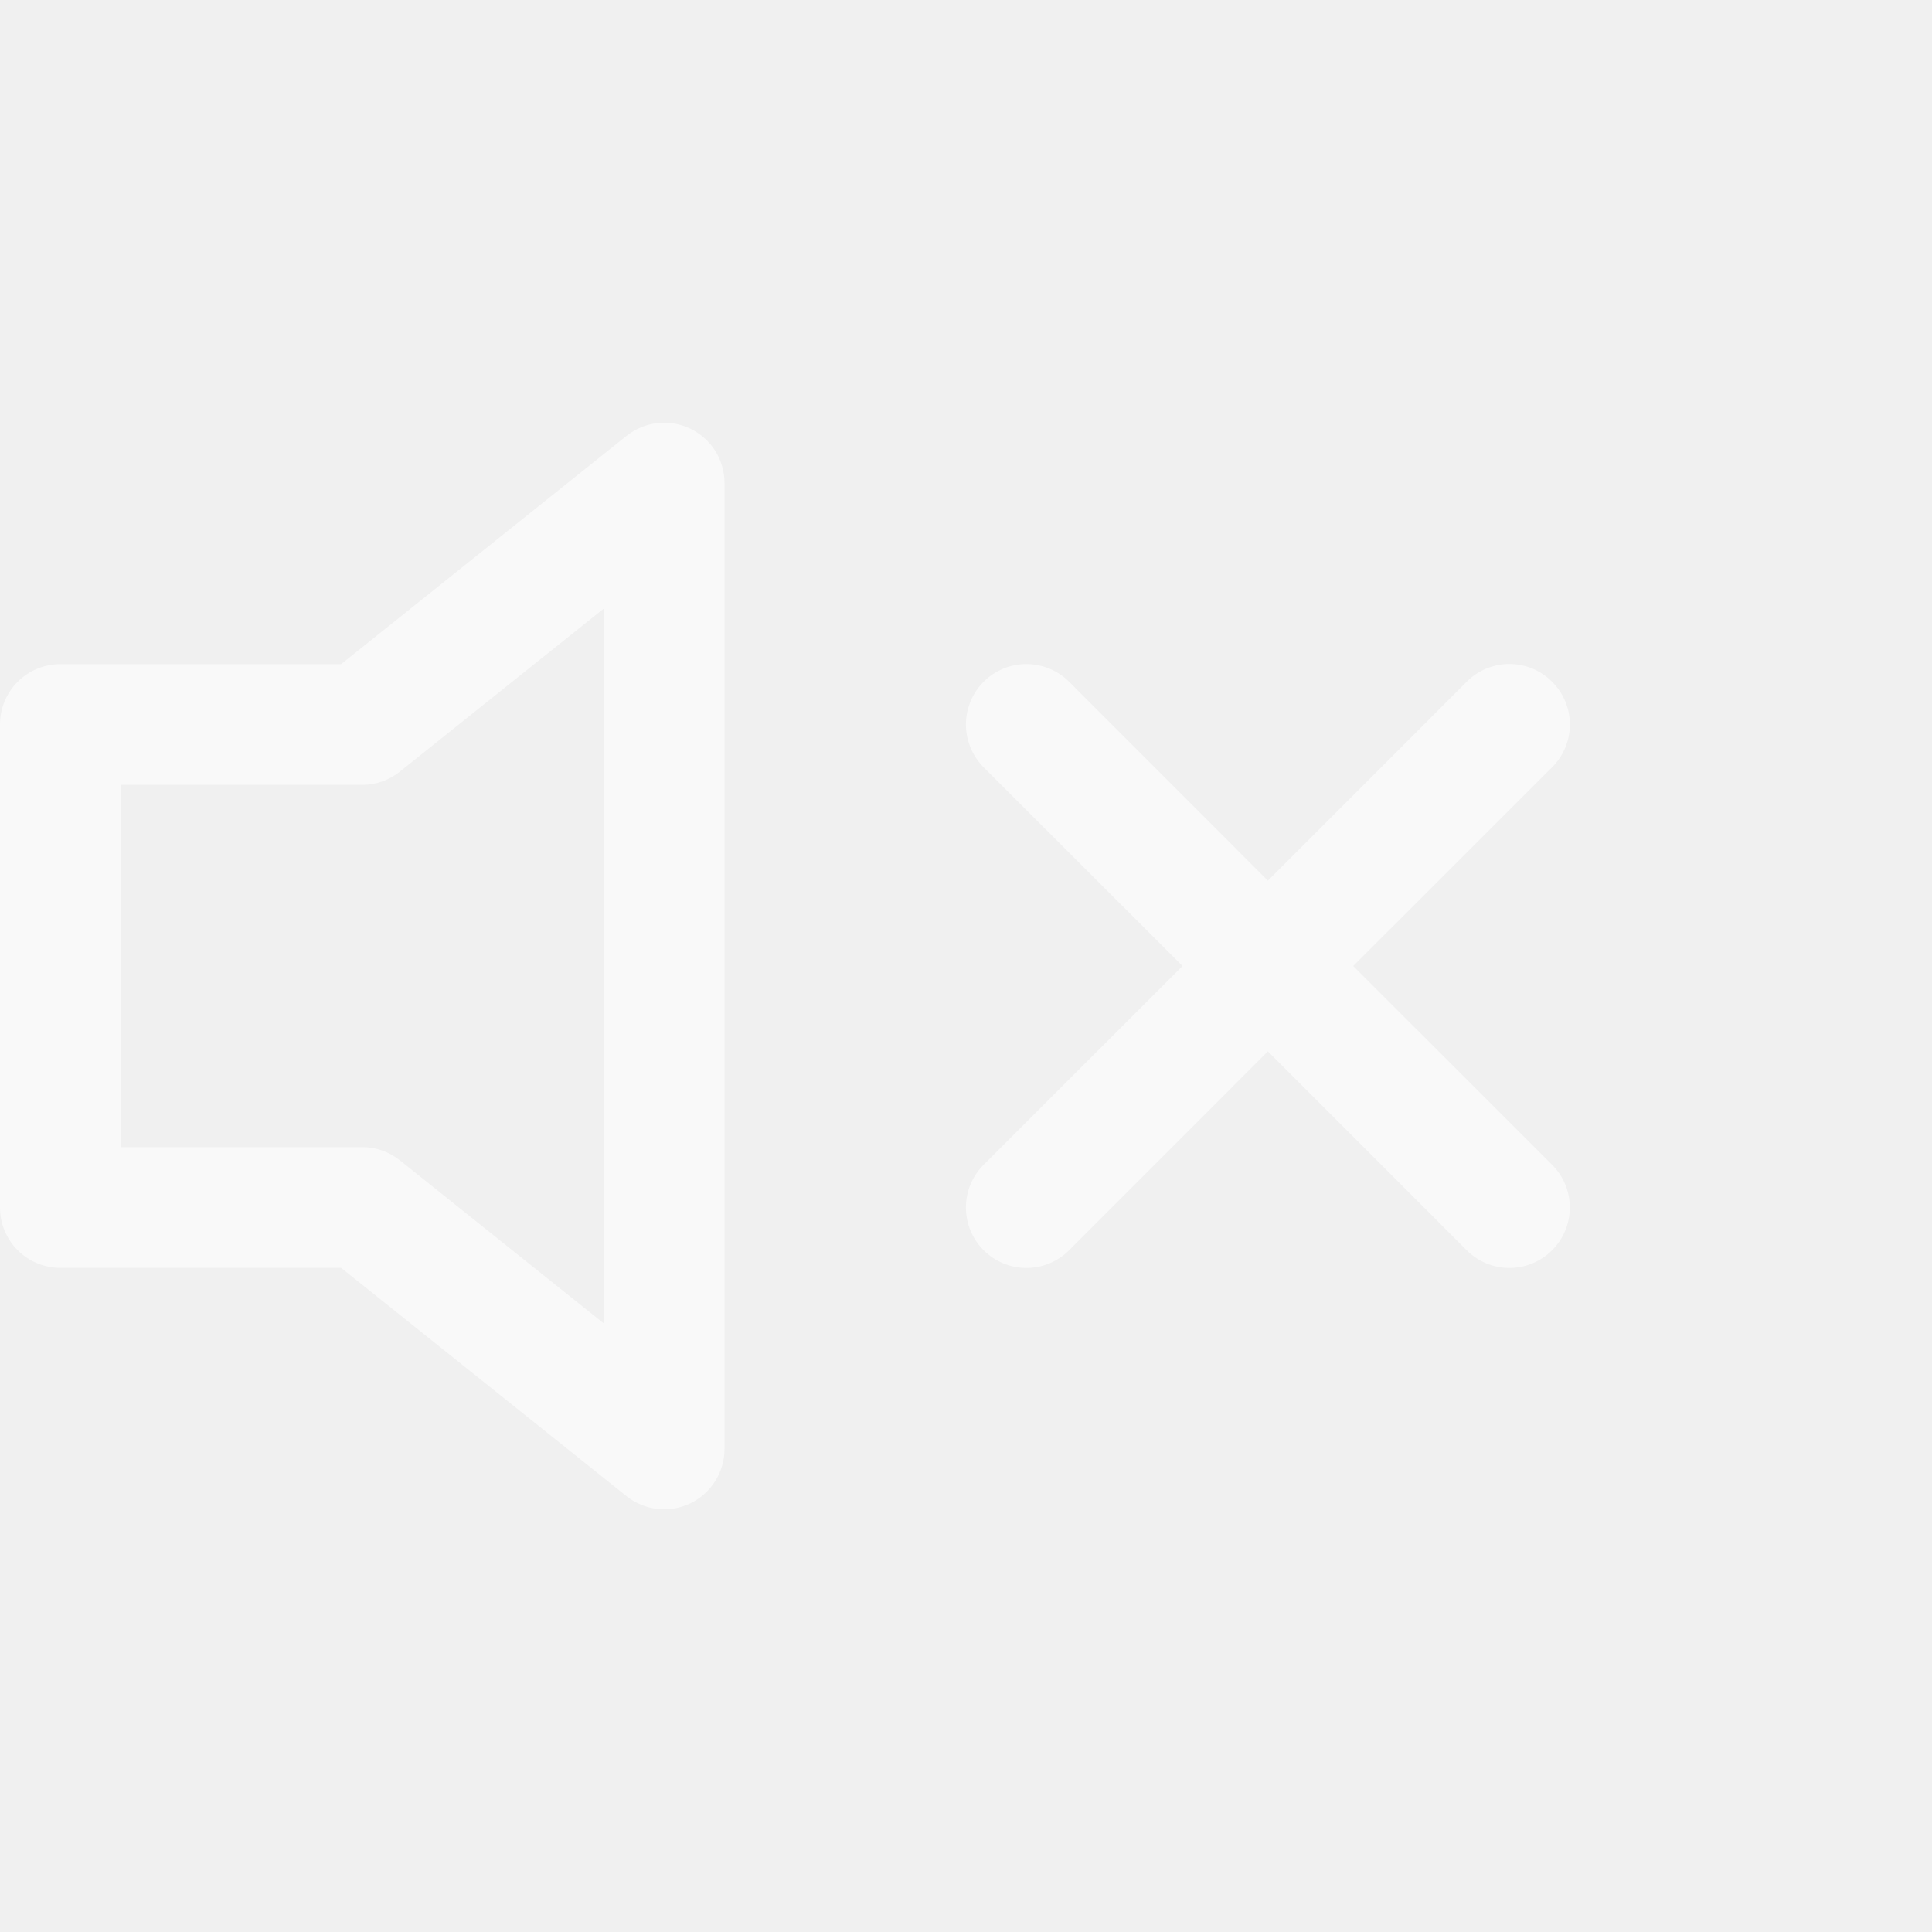
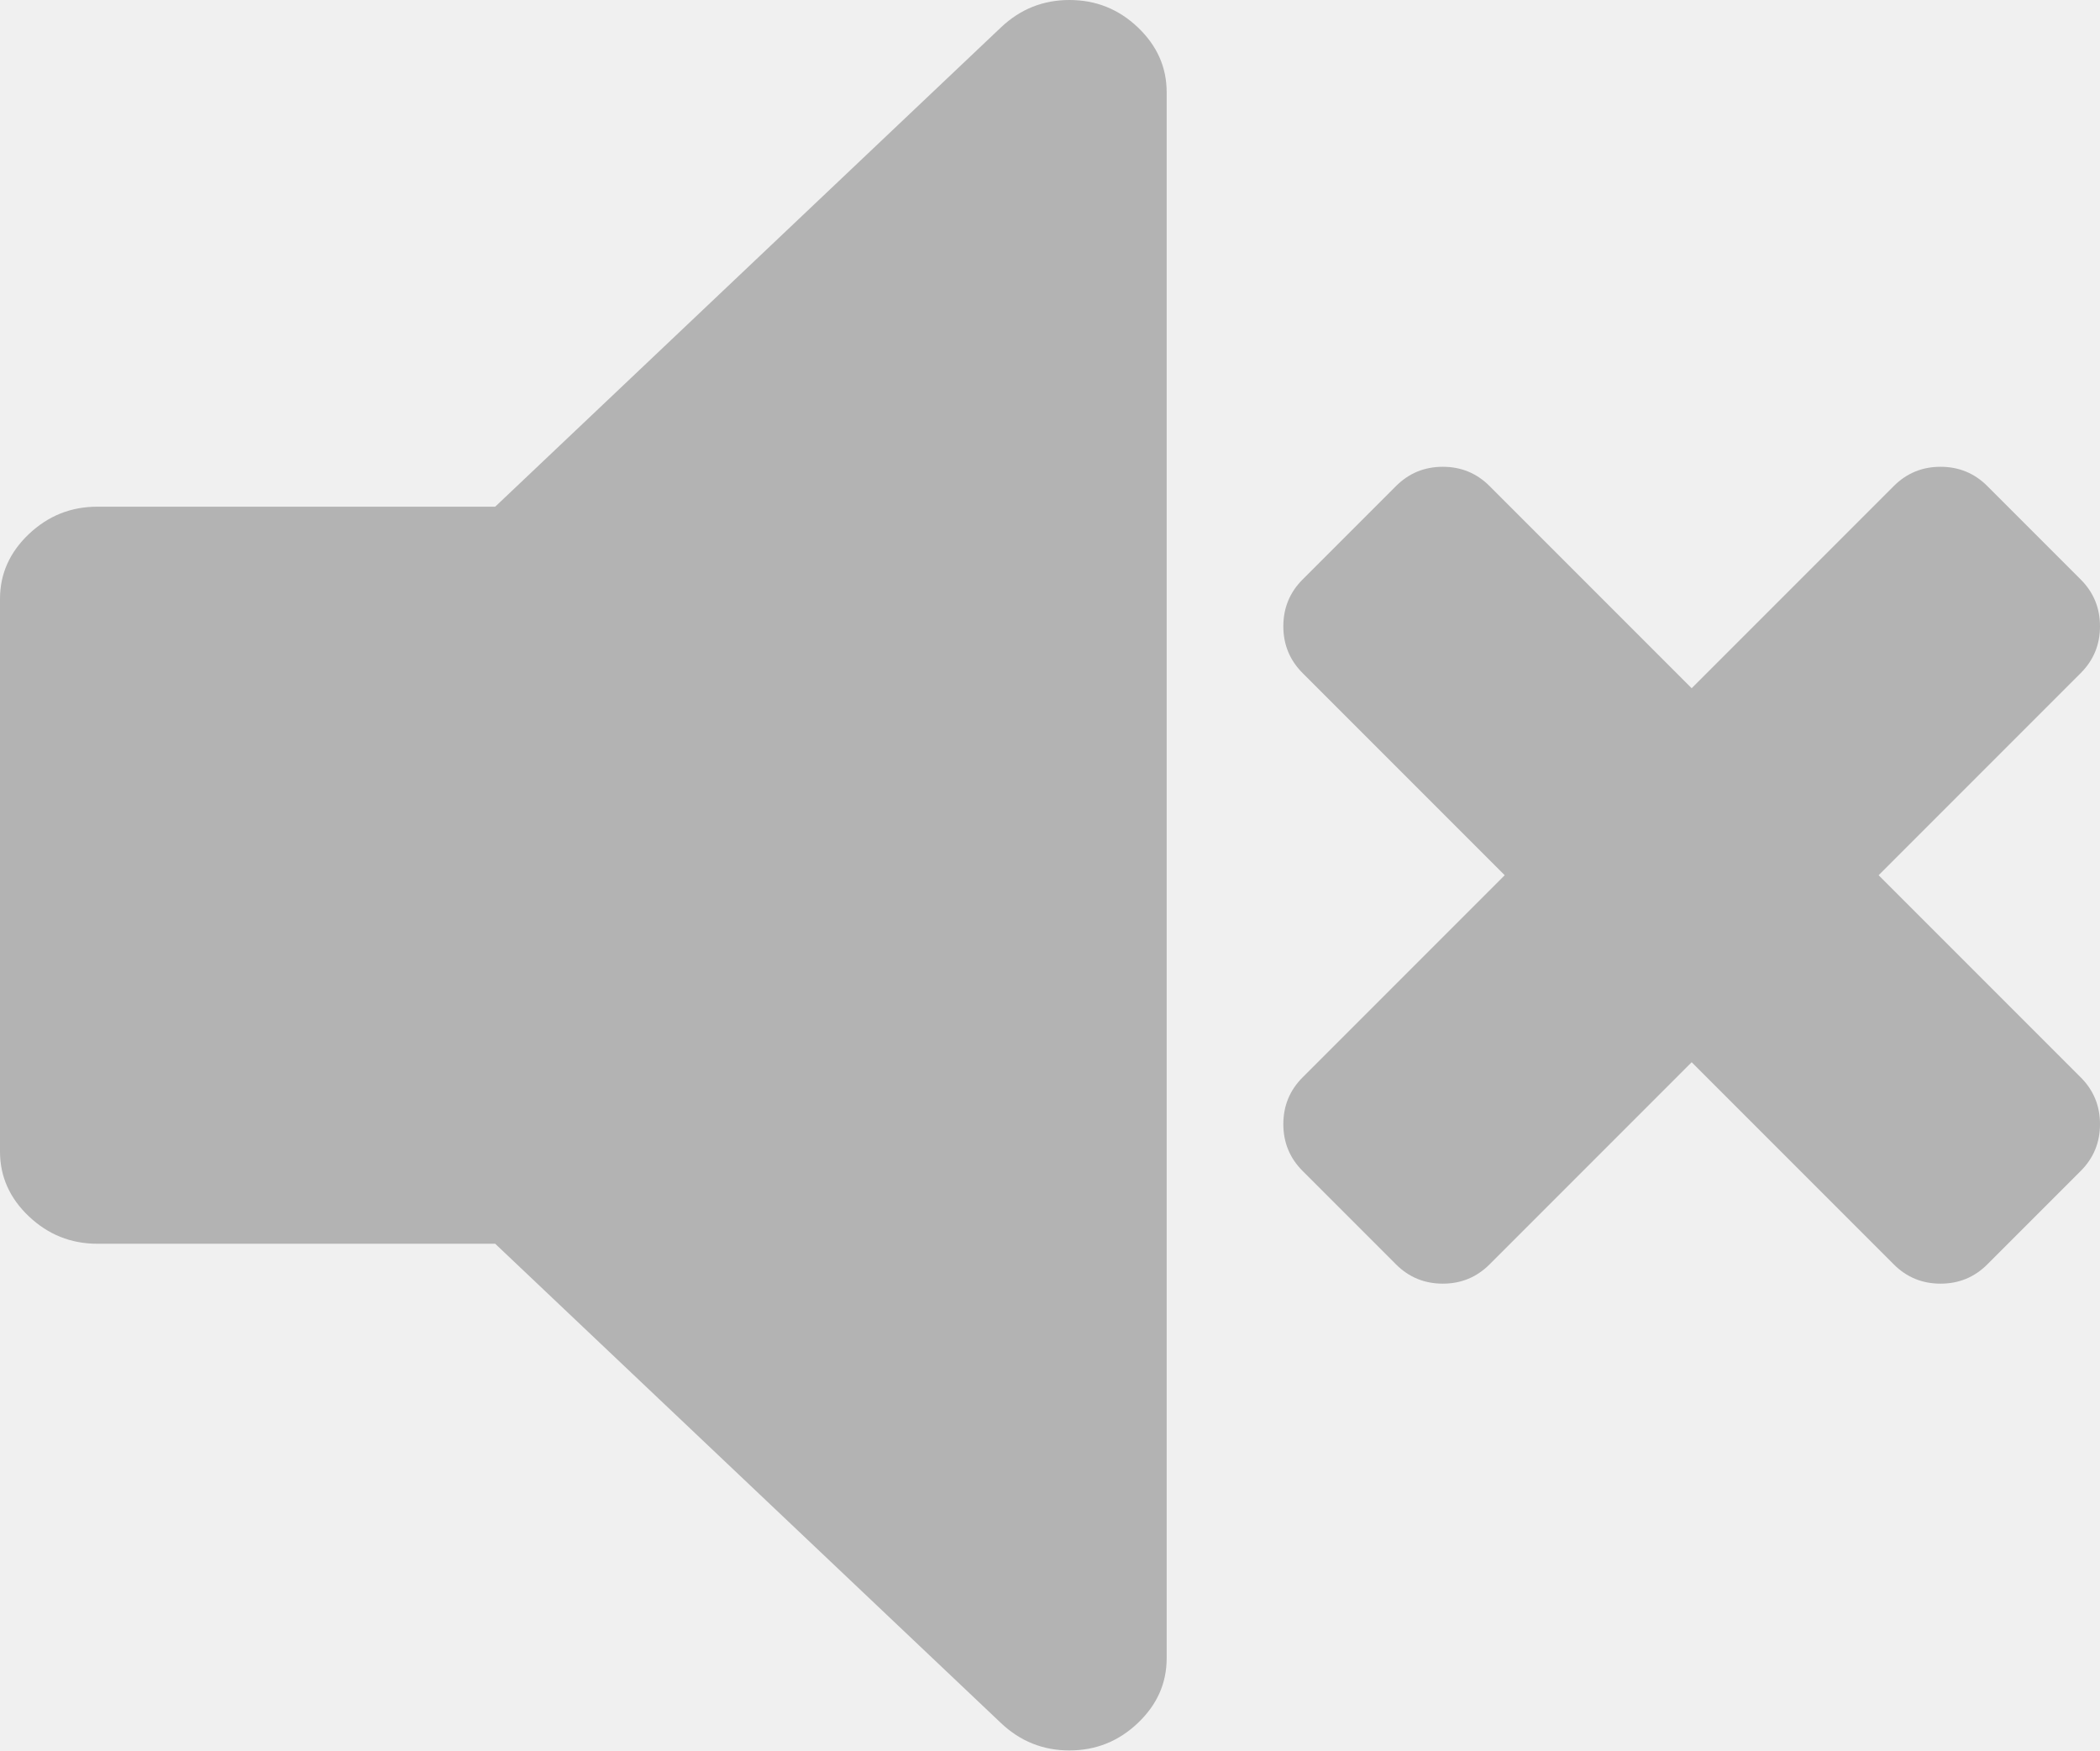
- <svg xmlns="http://www.w3.org/2000/svg" width="28" height="28" viewBox="0 0 28 28" fill="none">
-   <path d="M10.005 6.213C10.153 6.284 10.278 6.396 10.366 6.535C10.453 6.674 10.5 6.835 10.5 7V21C10.5 21.165 10.453 21.326 10.365 21.465C10.277 21.605 10.152 21.716 10.004 21.788C9.855 21.859 9.69 21.887 9.526 21.868C9.363 21.85 9.208 21.785 9.079 21.683L4.944 18.375H0.875C0.643 18.375 0.42 18.283 0.256 18.119C0.092 17.955 0 17.732 0 17.5V10.5C0 10.268 0.092 10.045 0.256 9.881C0.42 9.717 0.643 9.625 0.875 9.625H4.944L9.079 6.318C9.208 6.215 9.363 6.15 9.527 6.132C9.691 6.113 9.856 6.141 10.005 6.213ZM8.75 8.82L5.796 11.182C5.641 11.307 5.449 11.375 5.25 11.375H1.75V16.625H5.25C5.449 16.625 5.641 16.693 5.796 16.817L8.75 19.18V8.82ZM22.494 9.881C22.576 9.962 22.641 10.058 22.685 10.165C22.729 10.271 22.752 10.385 22.752 10.5C22.752 10.615 22.729 10.729 22.685 10.835C22.641 10.942 22.576 11.038 22.494 11.12L19.612 14L22.494 16.881C22.659 17.045 22.751 17.268 22.751 17.5C22.751 17.732 22.659 17.955 22.494 18.119C22.33 18.284 22.107 18.376 21.875 18.376C21.643 18.376 21.42 18.284 21.256 18.119L18.375 15.237L15.495 18.119C15.33 18.284 15.107 18.376 14.875 18.376C14.643 18.376 14.42 18.284 14.255 18.119C14.091 17.955 13.999 17.732 13.999 17.5C13.999 17.268 14.091 17.045 14.255 16.881L17.138 14L14.255 11.12C14.174 11.038 14.11 10.942 14.066 10.835C14.022 10.729 13.999 10.615 13.999 10.5C13.999 10.385 14.022 10.271 14.066 10.165C14.11 10.058 14.174 9.962 14.255 9.881C14.42 9.716 14.643 9.624 14.875 9.624C14.99 9.624 15.104 9.647 15.21 9.691C15.317 9.735 15.413 9.799 15.495 9.881L18.375 12.763L21.256 9.881C21.337 9.799 21.433 9.734 21.54 9.69C21.646 9.646 21.76 9.623 21.875 9.623C21.99 9.623 22.104 9.646 22.21 9.69C22.317 9.734 22.413 9.799 22.494 9.881Z" fill="white" fill-opacity="0.6" />
+ <svg xmlns="http://www.w3.org/2000/svg" width="36" height="30" viewBox="0 0 36 30" fill="none">
+   <path d="M32.205 15L35.67 11.535C35.89 11.315 36 11.047 36 10.734C36 10.42 35.89 10.152 35.67 9.932L34.068 8.33C33.848 8.11 33.58 8 33.266 8C32.953 8 32.685 8.11 32.465 8.33L29 11.795L25.535 8.33C25.315 8.11 25.047 8 24.734 8C24.42 8 24.152 8.11 23.932 8.33L22.33 9.932C22.11 10.152 22 10.42 22 10.734C22 11.047 22.11 11.315 22.33 11.535L25.795 15L22.33 18.465C22.11 18.685 22 18.953 22 19.266C22 19.58 22.11 19.848 22.33 20.068L23.932 21.67C24.152 21.89 24.42 22 24.734 22C25.047 22 25.315 21.89 25.535 21.67L29 18.205L32.465 21.67C32.685 21.89 32.952 22 33.266 22C33.581 22 33.848 21.89 34.068 21.67L35.67 20.068C35.89 19.848 36 19.58 36 19.266C36 18.953 35.89 18.685 35.67 18.465L32.205 15Z" fill="#B3B3B3" />
+   <path d="M18.333 0C17.882 0 17.491 0.156 17.16 0.469L8.489 8.684H1.667C1.215 8.684 0.825 8.841 0.495 9.153C0.165 9.466 0 9.837 0 10.264V19.736C0 20.163 0.165 20.534 0.495 20.847C0.825 21.159 1.216 21.316 1.667 21.316H8.489L17.16 29.531C17.491 29.844 17.881 30 18.333 30C18.785 30 19.175 29.844 19.505 29.531C19.835 29.218 20 28.849 20 28.42V1.58C20 1.152 19.835 0.782 19.506 0.469C19.177 0.156 18.786 0 18.334 0H18.333Z" fill="#B3B3B3" />
</svg>
